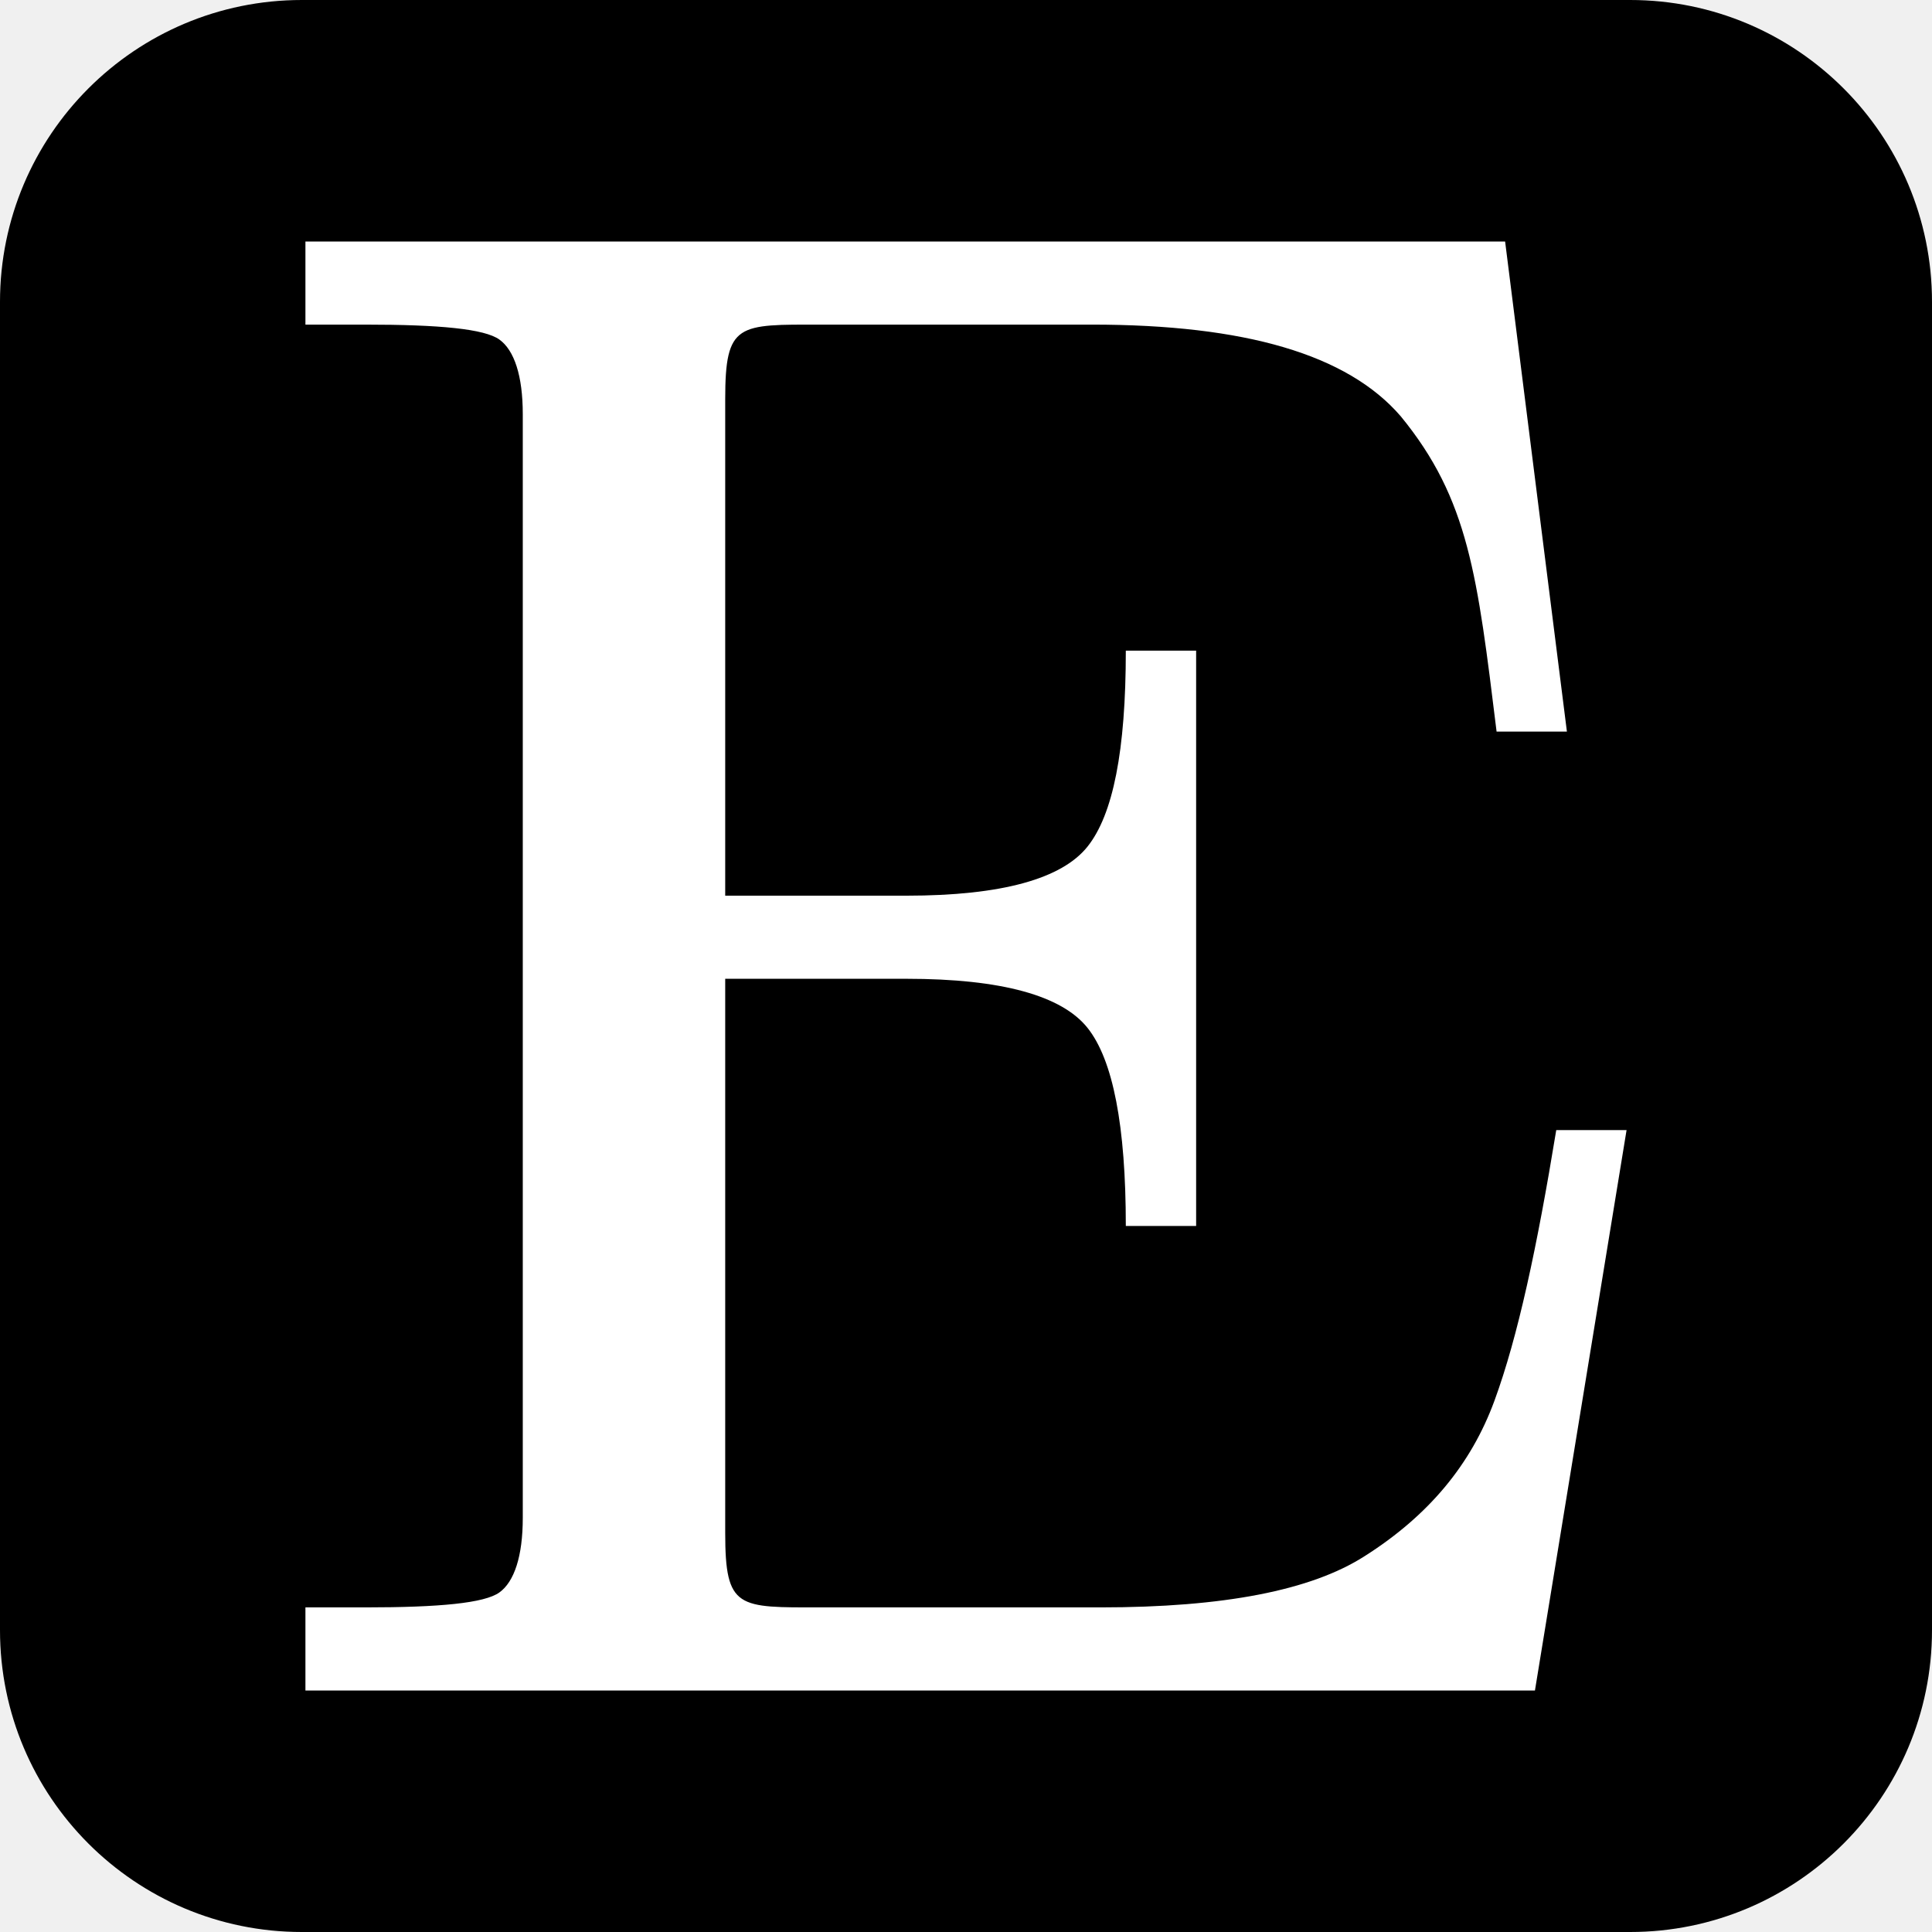
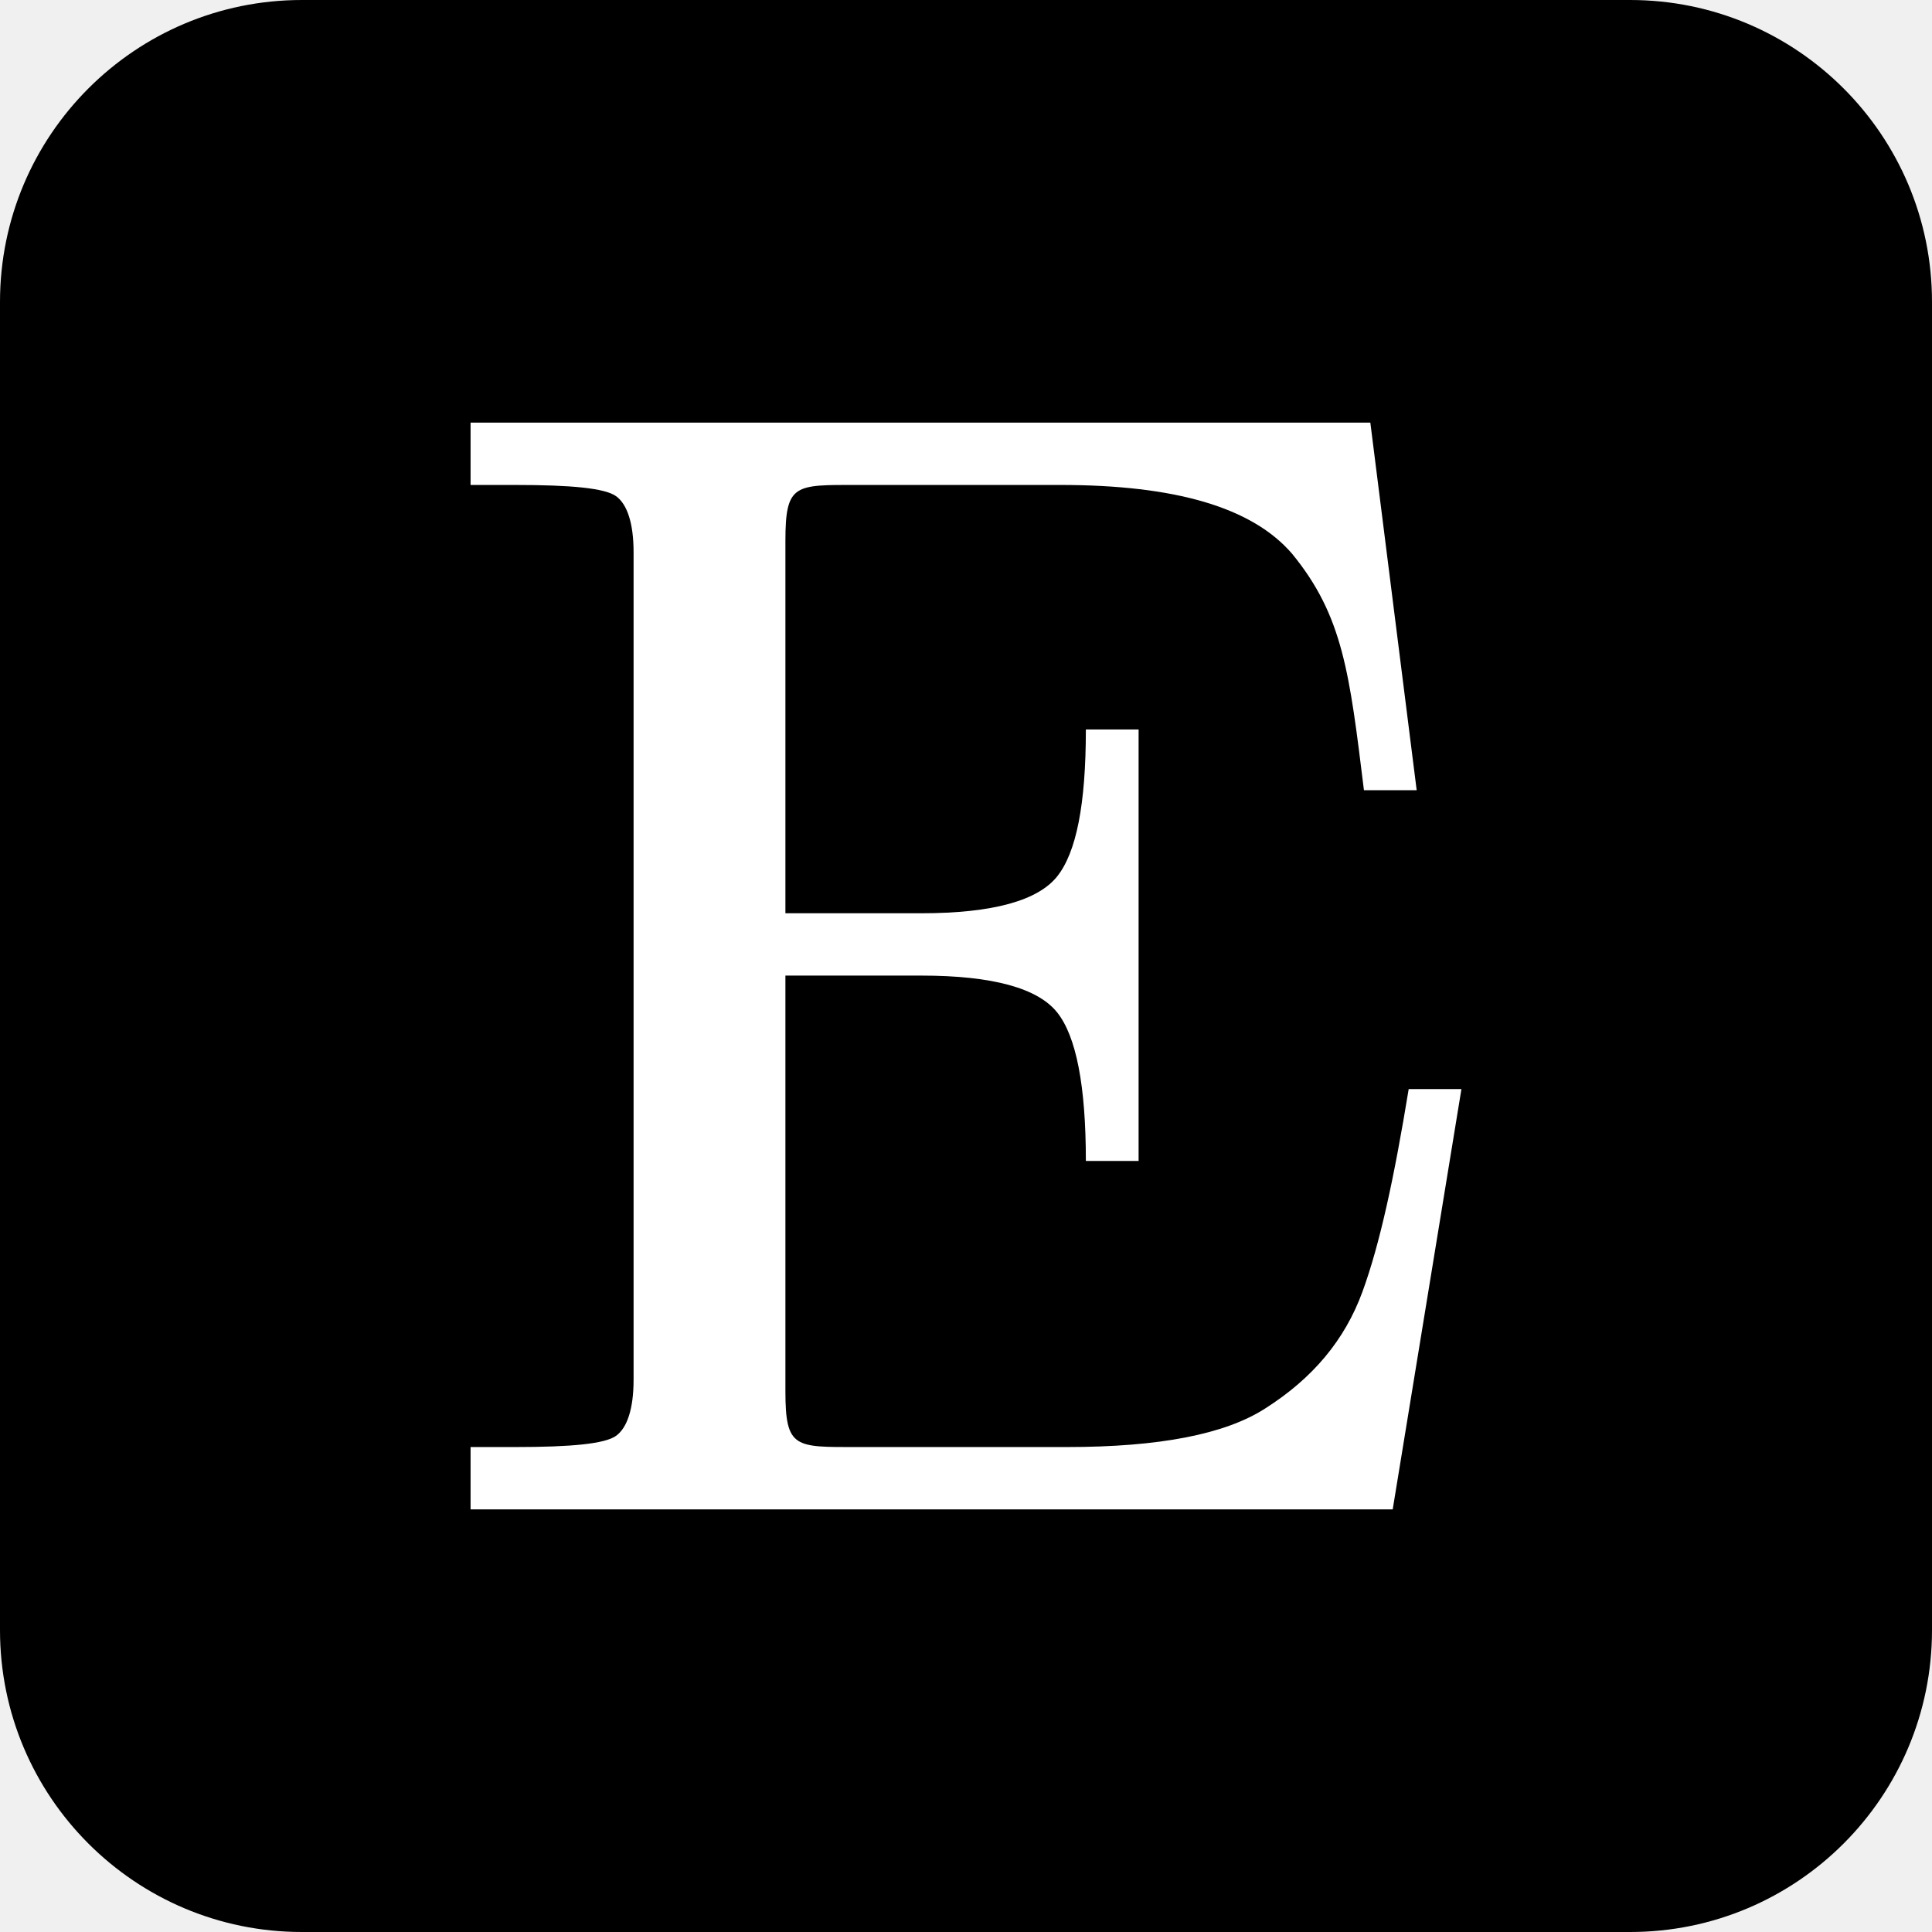
<svg xmlns="http://www.w3.org/2000/svg" width="32" height="32" viewBox="0 0 32 32">
  <rect width="32" height="32" rx="5" fill="#000" />
-   <path fill="#fff" transform="matrix(0.0352941 0 0 -0.0352941 3.89412 28)" d="M230 74V334H315C360 334 388 326 400 311C412 296 418 265 418 218H451V488H418C418 441 412 411 400 396C388 381 360 373 315 373H230V606C230 642 236 641 275 641H402C474 641 522 627 547 598C579 559 583 523 592 450H625L596 680H33V641H61C96 641 117 639 124 634C131 629 135 617 135 599V81C135 63 131 51 124 46C117 41 96 39 61 39H33V0H610L653 263H620C611 208 602 166 591 136C580 106 560 82 530 63C505 47 464 39 406 39H275C236 39 230 38 230 74Z" />
+   <path fill="#fff" transform="matrix(0.0264706 0 0 -0.0264706 6.92059 25)" d="M230 74V334H315C360 334 388 326 400 311C412 296 418 265 418 218H451V488H418C418 441 412 411 400 396C388 381 360 373 315 373H230V606C230 642 236 641 275 641H402C474 641 522 627 547 598C579 559 583 523 592 450H625L596 680H33V641H61C96 641 117 639 124 634C131 629 135 617 135 599V81C135 63 131 51 124 46C117 41 96 39 61 39H33V0H610L653 263H620C611 208 602 166 591 136C580 106 560 82 530 63C505 47 464 39 406 39H275C236 39 230 38 230 74Z" />
</svg>
